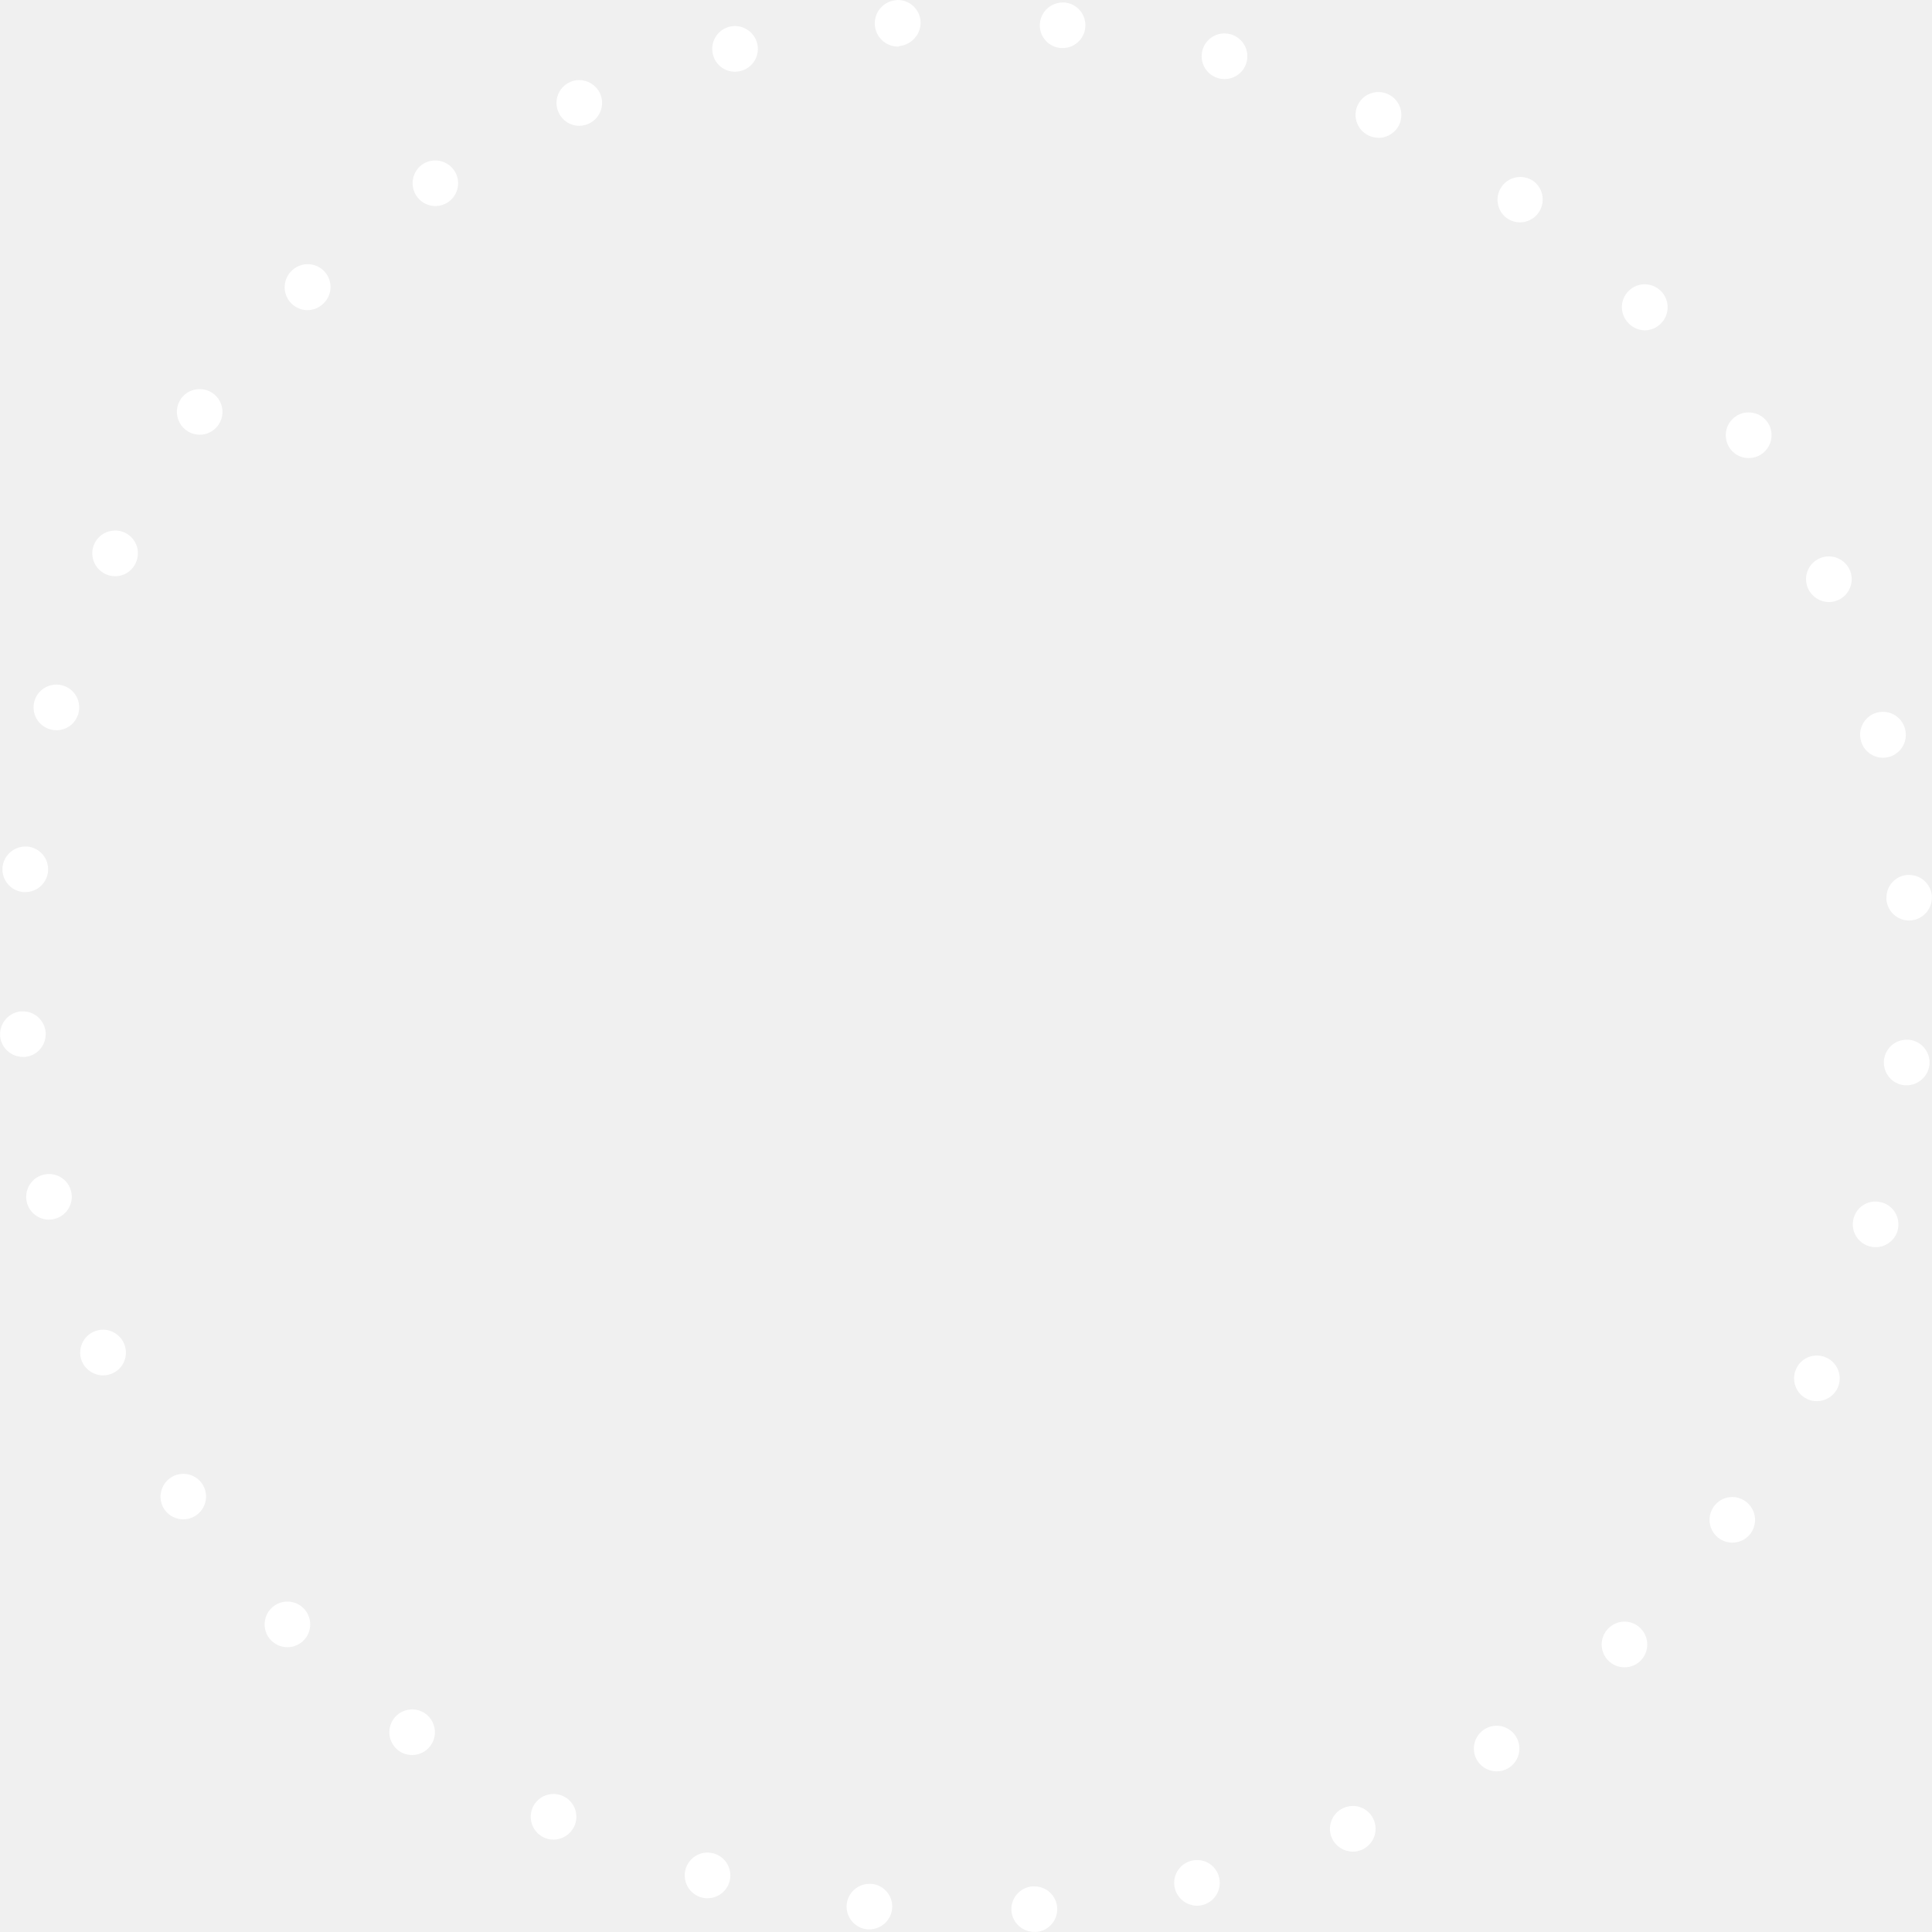
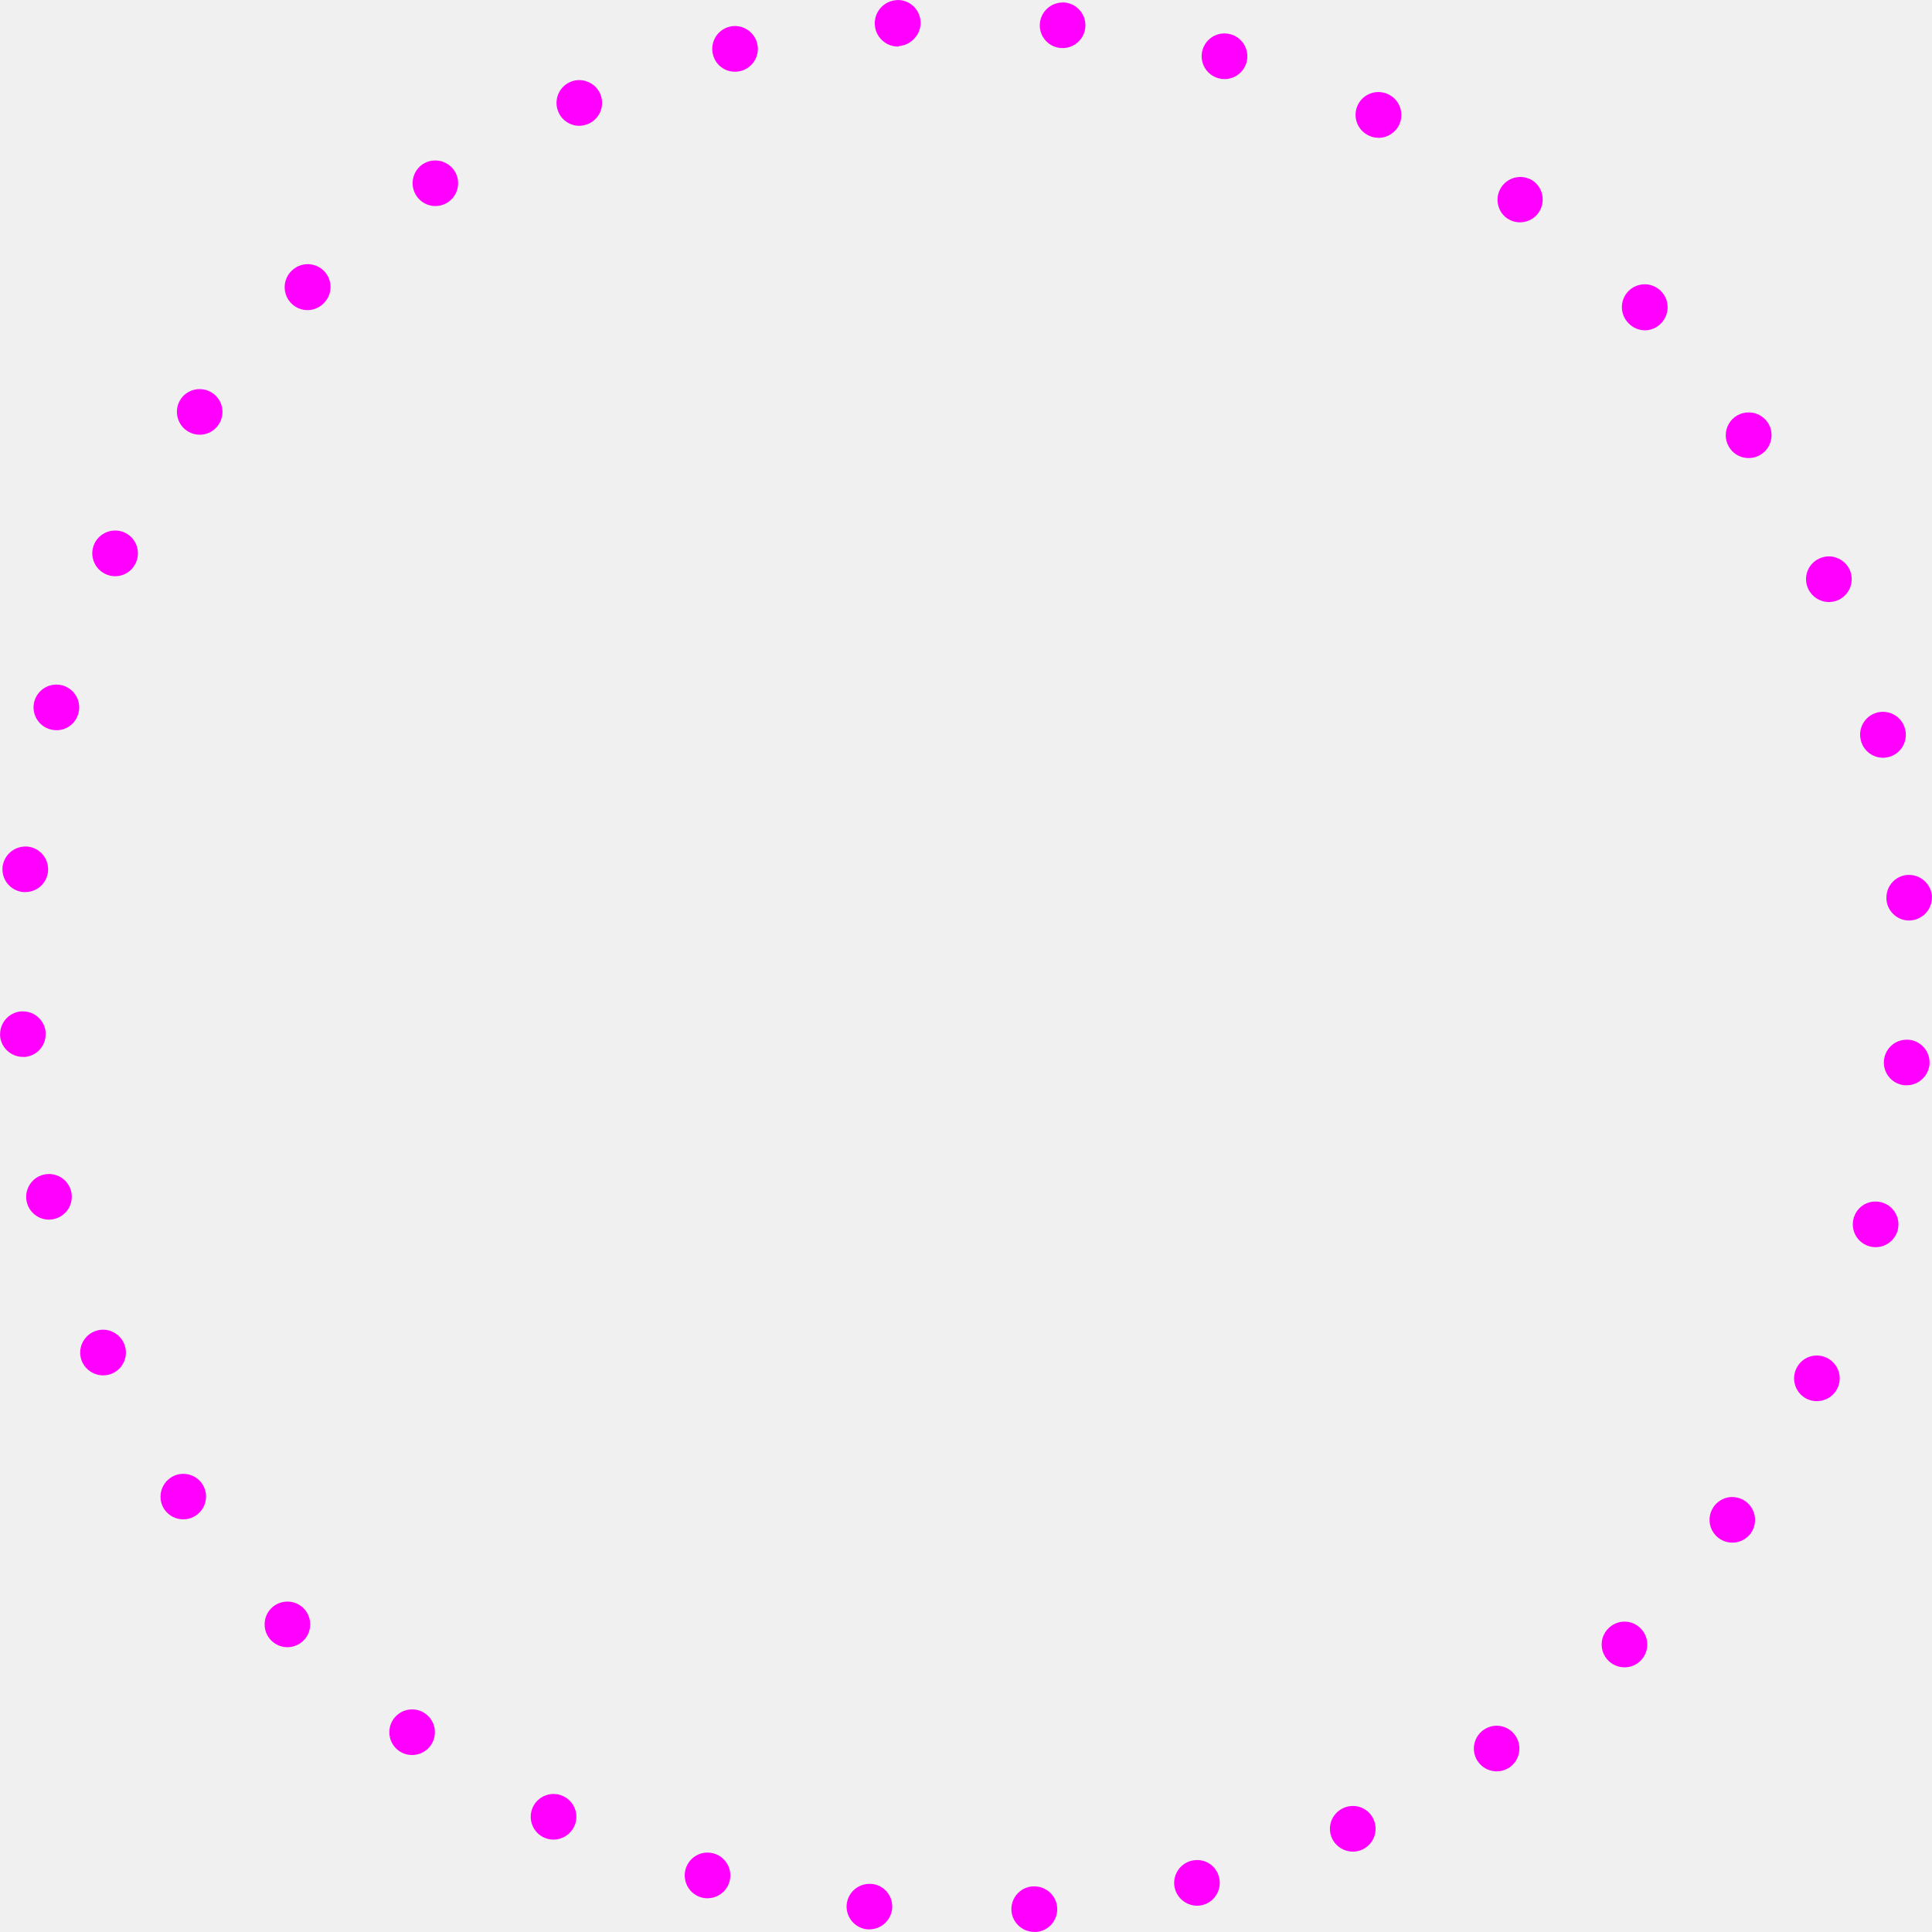
<svg xmlns="http://www.w3.org/2000/svg" viewBox="0 0 557.94 557.91">
  <defs>
    <style>
                .cls-1 {
-                     fill: #fff;
+                     fill: #ff00ff;
                    transition: transform 1s;
                }
            </style>
  </defs>
  <g id="Layer_2" data-name="Layer 2">
    <g id="Layer_1-2" data-name="Layer 1">
      <path class="cls-1" d="M298.65,557.91a6.62,6.62,0,0,1-6.55-6,6.59,6.59,0,0,1,6-7.14l.59,0a6.59,6.59,0,0,1,.55,13.16Z" />
      <path class="cls-1" d="M345.69,550.35a6.69,6.69,0,0,1-6.38-4.88,6.59,6.59,0,0,1,4.66-8.08l.56-.12a6.94,6.94,0,0,1,1.19-.11,6.5,6.5,0,0,1,6.31,4.9,6.6,6.6,0,0,1-4.66,8.07l-.57.13A6.54,6.54,0,0,1,345.69,550.35Z" />
      <path class="cls-1" d="M390.69,534.73a6.64,6.64,0,0,1-6-3.8,6.59,6.59,0,0,1,3.19-8.76l.56-.23a6.7,6.7,0,0,1,2.27-.4,6.51,6.51,0,0,1,5.93,3.82,6.6,6.6,0,0,1-3.19,8.76c-.17.08-.35.16-.54.22A6.35,6.35,0,0,1,390.69,534.73Z" />
      <path class="cls-1" d="M432.27,511.55a6.62,6.62,0,0,1-5.44-2.8,6.58,6.58,0,0,1,1.62-9.18l.48-.31a6.62,6.62,0,0,1,3.31-.9,6.61,6.61,0,0,1,3.76,12c-.16.11-.33.22-.51.32A6.45,6.45,0,0,1,432.27,511.55Z" />
      <path class="cls-1" d="M469.16,481.5a6.58,6.58,0,0,1-4.68-11.24c.13-.13.28-.27.43-.4a6.53,6.53,0,0,1,8.88.4,6.6,6.6,0,0,1,0,9.32c-.13.13-.28.27-.43.4A6.54,6.54,0,0,1,469.16,481.5Z" />
      <path class="cls-1" d="M500.26,445.5a6.58,6.58,0,0,1-5.38-10.35c.11-.15.23-.31.36-.47a6.54,6.54,0,0,1,5-2.36,6.62,6.62,0,0,1,5.42,10.4c-.11.16-.23.32-.36.46A6.57,6.57,0,0,1,500.26,445.5Z" />
      <path class="cls-1" d="M524.66,404.64a6.44,6.44,0,0,1-2.74-.6,6.59,6.59,0,0,1-3.19-8.76c.07-.16.16-.33.26-.51a6.49,6.49,0,0,1,5.67-3.31,6.67,6.67,0,0,1,2.83.63,6.6,6.6,0,0,1,3.18,8.76c-.08.17-.18.35-.28.53A6.62,6.62,0,0,1,524.66,404.64Z" />
      <path class="cls-1" d="M541.63,360.17a6.4,6.4,0,0,1-1.67-.22,6.59,6.59,0,0,1-4.67-8.07c0-.18.11-.37.18-.56a6.49,6.49,0,0,1,6.14-4.33,6.78,6.78,0,0,1,1.76.23,6.6,6.6,0,0,1,4.65,8.08c0,.18-.11.37-.17.56A6.62,6.62,0,0,1,541.63,360.17Z" />
      <path class="cls-1" d="M550.62,313.42l-.56,0a6.59,6.59,0,0,1-6-7.14c0-.19,0-.38.08-.58a6.56,6.56,0,0,1,6.46-5.44l.61,0a6.6,6.6,0,0,1,6,7.14c0,.19,0,.38-.08.57A6.66,6.66,0,0,1,550.62,313.42Z" />
      <path class="cls-1" d="M551.32,265.83a6.48,6.48,0,0,1-4.21-1.54,6.56,6.56,0,0,1-2.33-4.48c0-.18,0-.38,0-.58a6.55,6.55,0,0,1,6-6.56l.58,0a6.64,6.64,0,0,1,6.55,6c0,.18,0,.38,0,.59a6.62,6.62,0,0,1-6,6.54Z" />
      <path class="cls-1" d="M543.77,218.83a6.6,6.6,0,0,1-6.35-4.89c0-.17-.09-.36-.12-.55a6.59,6.59,0,0,1,12.86-2.86c.05.18.09.38.13.57a6.61,6.61,0,0,1-6.52,7.73Z" />
      <path class="cls-1" d="M528.19,173.86a6.62,6.62,0,0,1-6-3.81c-.07-.16-.15-.34-.22-.52a6.55,6.55,0,0,1,3.41-8.23,6.48,6.48,0,0,1,2.76-.62,6.63,6.63,0,0,1,6,3.81c.08.18.16.36.23.55a6.62,6.62,0,0,1-3.41,8.2A6.51,6.51,0,0,1,528.19,173.86Z" />
      <path class="cls-1" d="M505,132.28a6.75,6.75,0,0,1-1.17-.1,6.55,6.55,0,0,1-4.26-2.71c-.1-.14-.2-.3-.3-.47A6.59,6.59,0,0,1,505,119.1a6.62,6.62,0,0,1,5.42,2.81c.11.15.22.32.32.49a6.62,6.62,0,0,1-1.94,8.68A6.51,6.51,0,0,1,505,132.28Z" />
      <path class="cls-1" d="M475,95.39a6.58,6.58,0,0,1-4.66-2c-.13-.13-.26-.28-.38-.42a6.59,6.59,0,0,1,9.71-8.9c.14.14.27.28.4.43a6.64,6.64,0,0,1-.4,8.9,6.56,6.56,0,0,1-4.66,2Z" />
      <path class="cls-1" d="M438.94,64.21a6.54,6.54,0,0,1-3.76-1.2c-.15-.11-.31-.23-.46-.35a6.59,6.59,0,0,1,8-10.44c.15.11.31.23.46.35a6.62,6.62,0,0,1,1.15,8.82,6.54,6.54,0,0,1-4.25,2.72A6.7,6.7,0,0,1,438.94,64.21Z" />
      <path class="cls-1" d="M398.1,39.79a6.55,6.55,0,0,1-2.78-.62l-.5-.26a6.59,6.59,0,0,1,6.07-11.69l.52.27A6.62,6.62,0,0,1,404.08,36a6.62,6.62,0,0,1-6,3.81Z" />
      <path class="cls-1" d="M353.64,22.84a6.69,6.69,0,0,1-1.73-.23l-.53-.17a6.59,6.59,0,0,1,2.25-12.79,6.63,6.63,0,0,1,1.7.23l.57.18A6.61,6.61,0,0,1,360,17.95a6.6,6.6,0,0,1-6.34,4.89Z" />
      <path class="cls-1" d="M306.89,13.87l-.59,0-.56-.08a6.55,6.55,0,0,1-5.43-7.07,6.63,6.63,0,0,1,6.56-6l.58,0,.59.08a6.61,6.61,0,0,1,5.39,7.06,6.54,6.54,0,0,1-2.33,4.48A6.47,6.47,0,0,1,306.89,13.87Z" />
      <path class="cls-1" d="M259.28,13.45A6.71,6.71,0,0,1,258.7.06c.19,0,.39-.06.59-.06a6.6,6.6,0,0,1,6.54,6,6.51,6.51,0,0,1-1.51,4.81,6.73,6.73,0,0,1-4.48,2.48c-.17,0-.35.17-.53.17Z" />
      <path class="cls-1" d="M212.22,20.71a6.49,6.49,0,0,1-6.31-4.9,6.6,6.6,0,0,1,4.66-8.07l.58-.13a6.4,6.4,0,0,1,1.1-.1,6.69,6.69,0,0,1,6.38,4.88A6.59,6.59,0,0,1,214,20.48l-.55.12A6.9,6.9,0,0,1,212.22,20.71Z" />
      <path class="cls-1" d="M167.26,36.33a6.51,6.51,0,0,1-5.93-3.83,6.6,6.6,0,0,1,3.19-8.76l.56-.23a6.36,6.36,0,0,1,2.18-.38,6.64,6.64,0,0,1,6,3.8,6.59,6.59,0,0,1-3.19,8.76c-.16.07-.34.15-.51.21A6.7,6.7,0,0,1,167.26,36.33Z" />
      <path class="cls-1" d="M125.7,59.51a6.61,6.61,0,0,1-3.76-12c.16-.11.33-.22.51-.32a6.46,6.46,0,0,1,3.22-.85,6.62,6.62,0,0,1,5.44,2.8,6.59,6.59,0,0,1-1.62,9.18c-.15.1-.31.2-.47.3A6.64,6.64,0,0,1,125.7,59.51Z" />
      <path class="cls-1" d="M88.8,89.56a6.61,6.61,0,0,1-4.66-11.28c.14-.14.29-.28.44-.41a6.59,6.59,0,0,1,8.87,9.74c-.12.12-.27.25-.41.38A6.52,6.52,0,0,1,88.8,89.56Z" />
      <path class="cls-1" d="M57.68,125.55a6.62,6.62,0,0,1-5.42-10.39c.11-.16.23-.32.36-.47a6.57,6.57,0,0,1,5.06-2.32,6.58,6.58,0,0,1,5.38,10.36c-.1.14-.22.3-.34.44A6.56,6.56,0,0,1,57.68,125.55Z" />
      <path class="cls-1" d="M33.28,166.41a6.66,6.66,0,0,1-2.83-.64A6.6,6.6,0,0,1,27.27,157c.08-.18.17-.36.27-.53a6.63,6.63,0,0,1,5.74-3.26,6.42,6.42,0,0,1,2.74.6,6.59,6.59,0,0,1,3.19,8.76c-.07.16-.16.32-.25.49A6.5,6.5,0,0,1,33.28,166.41Z" />
      <path class="cls-1" d="M16.33,210.88a6.8,6.8,0,0,1-1.76-.23,6.6,6.6,0,0,1-4.66-8.07c.05-.19.11-.38.18-.57a6.62,6.62,0,0,1,6.22-4.31,6.39,6.39,0,0,1,1.67.22A6.59,6.59,0,0,1,22.65,206c0,.16-.1.34-.17.52A6.5,6.5,0,0,1,16.33,210.88Z" />
      <path class="cls-1" d="M7.34,257.62l-.61,0a6.6,6.6,0,0,1-6-7.14c0-.19,0-.39.08-.59a6.65,6.65,0,0,1,6.49-5.42l.57,0a6.59,6.59,0,0,1,6,7.14c0,.17,0,.36-.07.55A6.56,6.56,0,0,1,7.34,257.62Z" />
      <path class="cls-1" d="M6.58,305.22a6.63,6.63,0,0,1-6.55-6c0-.19,0-.4,0-.6a6.62,6.62,0,0,1,6-6.54l.61,0a6.47,6.47,0,0,1,4.21,1.54,6.55,6.55,0,0,1,2.33,4.48c0,.17,0,.36,0,.55a6.55,6.55,0,0,1-6,6.58Z" />
      <path class="cls-1" d="M14.15,352.22a6.6,6.6,0,0,1-6.37-4.89c-.05-.19-.1-.39-.13-.59a6.59,6.59,0,0,1,9.79-6.82,6.54,6.54,0,0,1,3.07,4c0,.16.09.35.12.54a6.6,6.6,0,0,1-6.49,7.75Z" />
      <path class="cls-1" d="M29.77,397.19a6.63,6.63,0,0,1-6-3.81c-.08-.18-.16-.37-.23-.55a6.62,6.62,0,0,1,3.42-8.2,6.5,6.5,0,0,1,2.78-.63,6.62,6.62,0,0,1,6,3.82c.07.15.15.33.21.51a6.56,6.56,0,0,1-3.4,8.25A6.49,6.49,0,0,1,29.77,397.19Z" />
      <path class="cls-1" d="M53,438.77A6.61,6.61,0,0,1,47.54,436c-.12-.17-.23-.33-.32-.5a6.62,6.62,0,0,1,1.94-8.67,6.48,6.48,0,0,1,3.75-1.2,6.75,6.75,0,0,1,1.17.1,6.55,6.55,0,0,1,4.26,2.71c.1.14.2.3.3.47A6.59,6.59,0,0,1,53,438.77Z" />
      <path class="cls-1" d="M83,475.69a6.55,6.55,0,0,1-4.66-1.93c-.14-.14-.28-.29-.41-.44a6.62,6.62,0,0,1,.41-8.87,6.59,6.59,0,0,1,9.32,0c.12.13.26.27.38.42a6.58,6.58,0,0,1-5,10.82Z" />
      <path class="cls-1" d="M119,506.83a6.53,6.53,0,0,1-3.77-1.19c-.17-.12-.33-.24-.48-.37a6.61,6.61,0,0,1-1.13-8.8,6.52,6.52,0,0,1,4.25-2.71,6.51,6.51,0,0,1,4.93,1.09c.14.1.29.21.44.34A6.59,6.59,0,0,1,119,506.83Z" />
      <path class="cls-1" d="M159.83,531.26a6.52,6.52,0,0,1-2.77-.62l-.54-.28a6.62,6.62,0,0,1-2.64-8.47,6.58,6.58,0,0,1,8.76-3.19c.15.07.32.16.49.26a6.55,6.55,0,0,1,2.69,8.5A6.62,6.62,0,0,1,159.83,531.26Z" />
      <path class="cls-1" d="M204.32,548.21a6.54,6.54,0,0,1-1.7-.23l-.57-.18a6.62,6.62,0,0,1-4.09-7.89A6.6,6.6,0,0,1,204.3,535a6.69,6.69,0,0,1,1.73.23l.53.17a6.59,6.59,0,0,1-2.25,12.79Z" />
      <path class="cls-1" d="M251.08,557.18l-.58,0-.59-.08a6.62,6.62,0,0,1-5.4-7.06,6.6,6.6,0,0,1,6.55-6l.59,0,.55.07a6.55,6.55,0,0,1,5.44,7.07A6.63,6.63,0,0,1,251.08,557.18Z" />
    </g>
  </g>
</svg>
